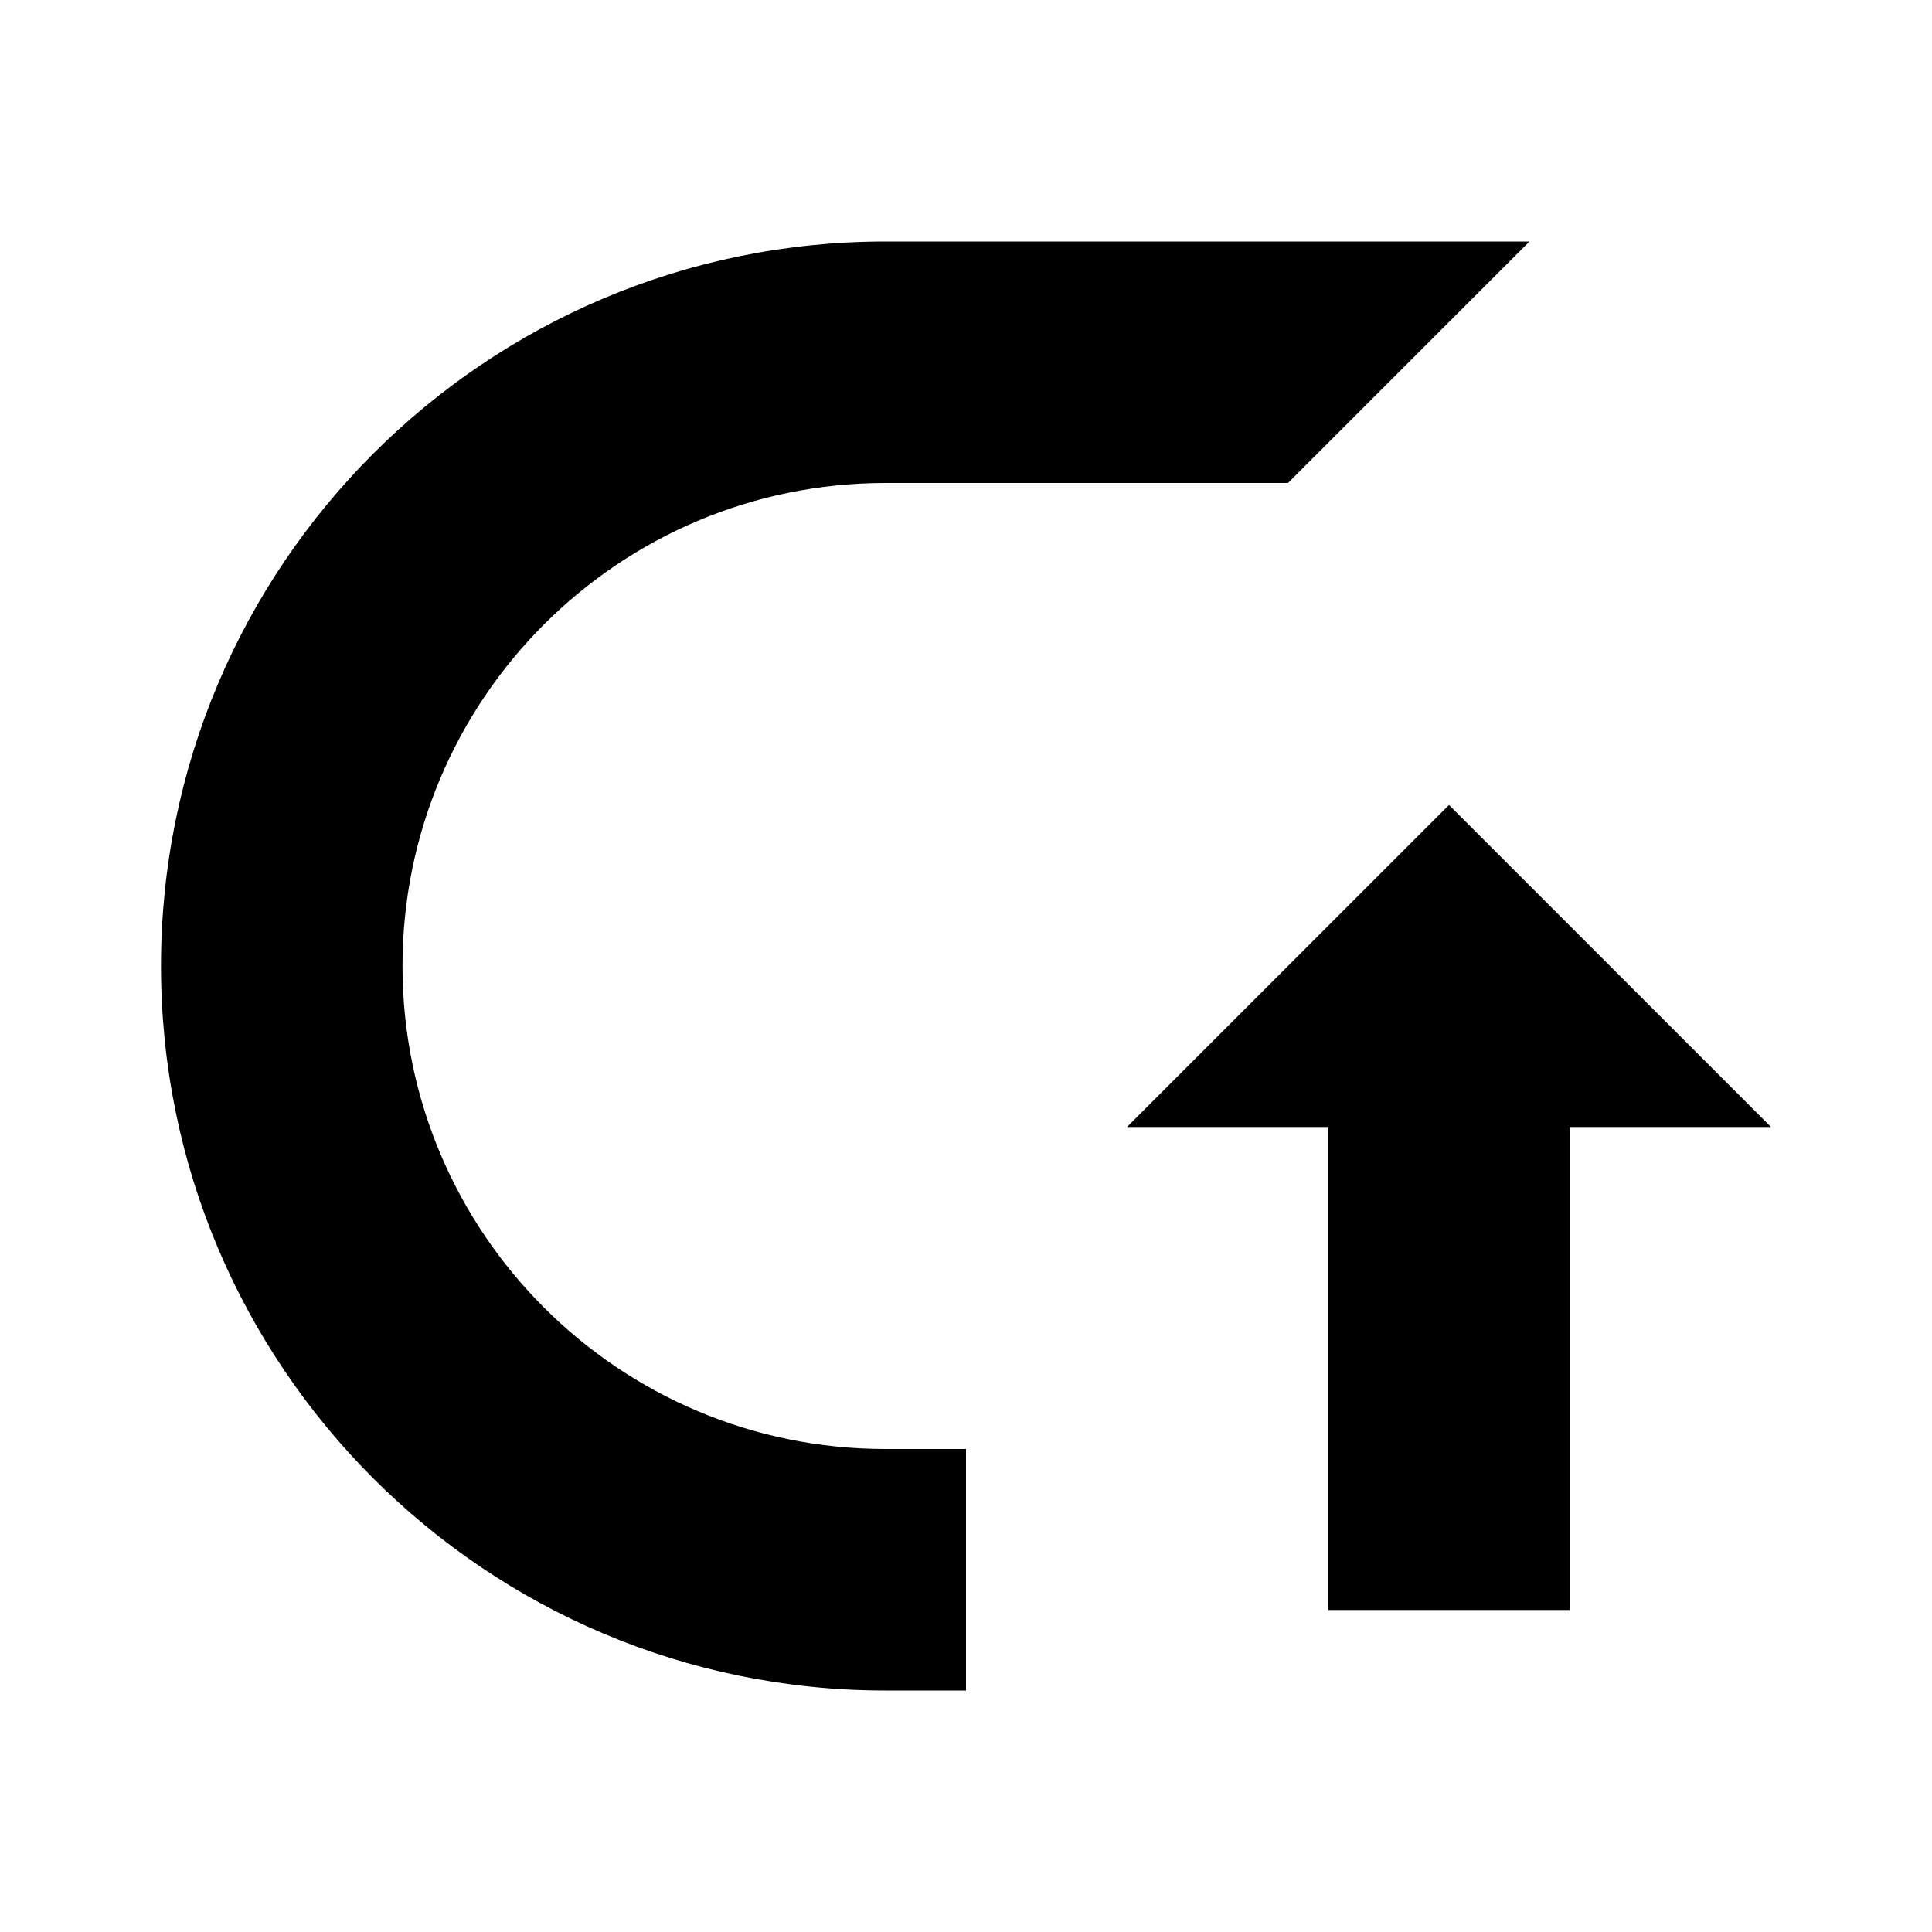
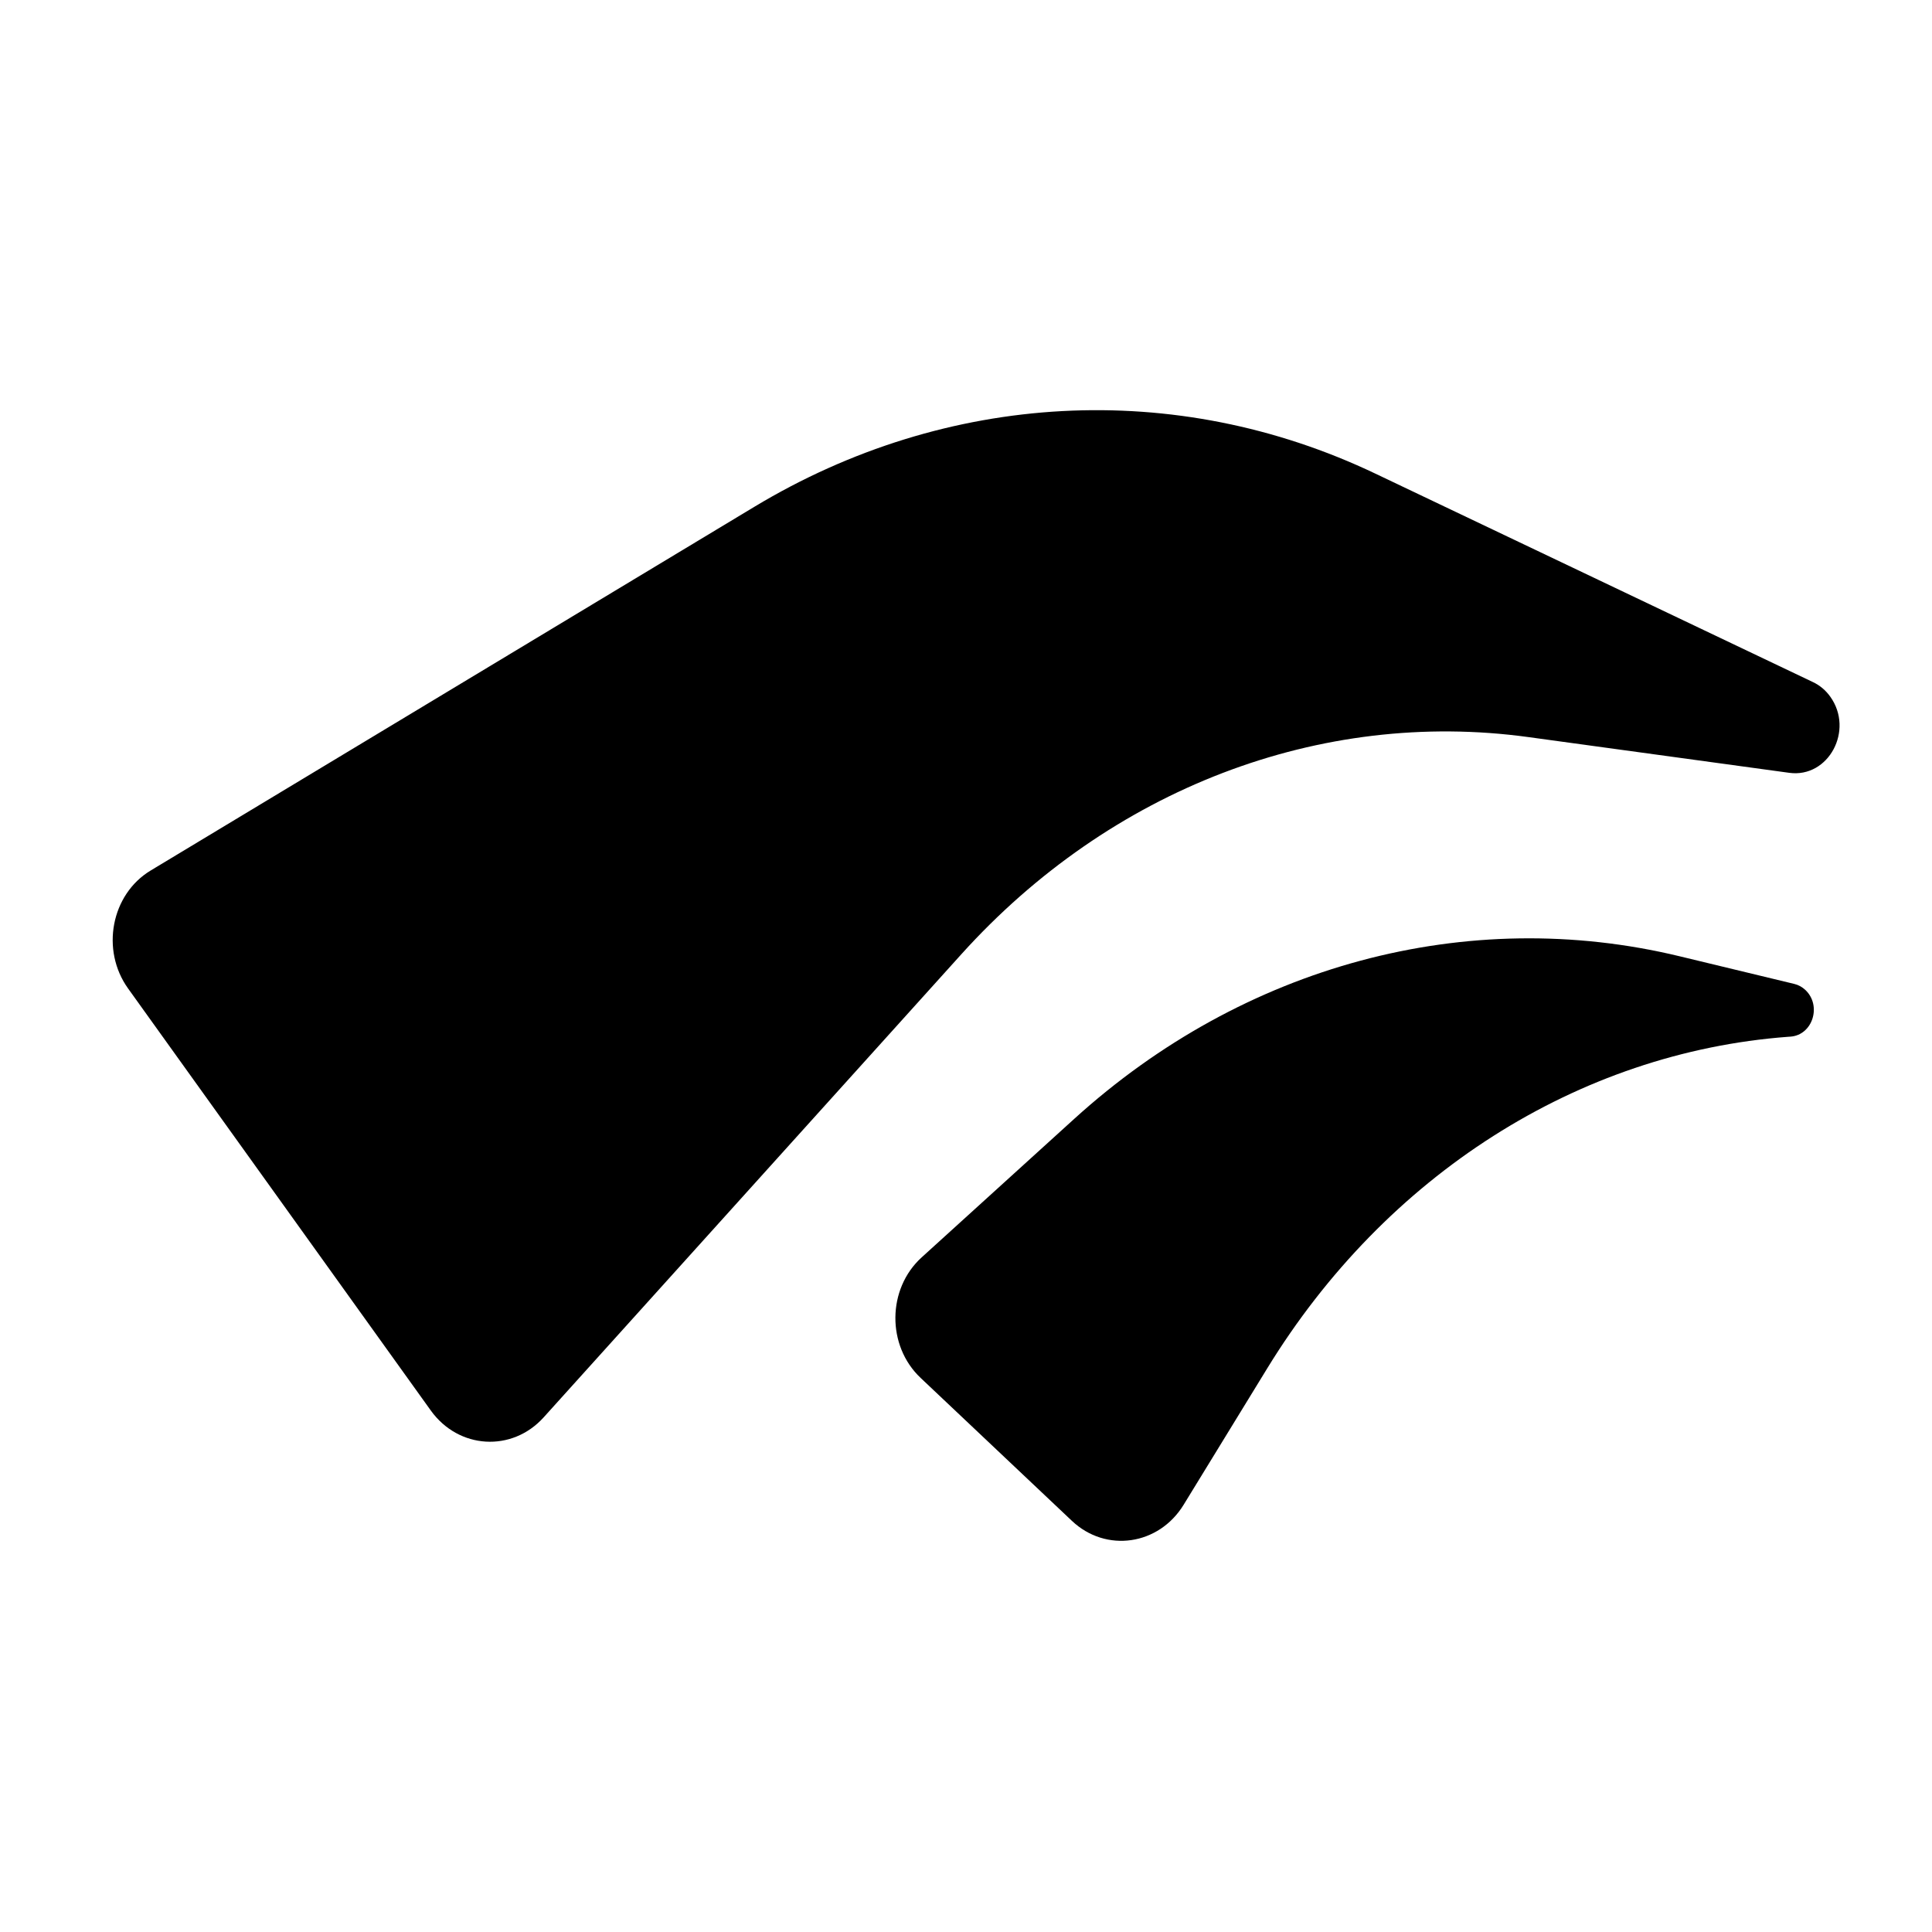
- <svg xmlns="http://www.w3.org/2000/svg" width="128" height="128" viewBox="22 18 96 96" fill="none">
-   <path d="M30 66C30 46.118 46.118 30 66 30H98L86 42H66C52.745 42 42 52.745 42 66C42 79.255 52.745 90 66 90H70V102H66C46.118 102 30 85.882 30 66Z" fill="currentColor" />
-   <path d="M94 58L78 74H88V98H100V74H110L94 58Z" fill="currentColor" />
+ <svg xmlns="http://www.w3.org/2000/svg" viewBox="0 0 24 24">
+   <g transform="translate(1.4 4.8) scale(0.35)" fill="currentColor">
+     <path d="M15.296 36.591C14.173 37.837 12.276 37.722 11.291 36.349L0.547 21.371C-0.433 20.005 -0.055 18.027 1.348 17.182L22.771 4.275C29.603 0.158 37.732 -0.277 44.809 3.093L60.349 10.496C60.59 10.61 60.8 10.787 60.96 11.011C61.815 12.203 60.899 13.906 59.506 13.715L50.248 12.447C42.855 11.434 35.414 14.285 30.116 20.159L15.296 36.591Z" />
+     <path d="M38.01 39.694C37.126 41.136 35.252 41.406 34.044 40.264L28.674 35.19C27.466 34.049 27.484 32.027 28.713 30.912L34.126 25.998C40.143 20.535 48.069 18.406 55.613 20.226L59.685 21.208C59.831 21.243 59.965 21.317 60.077 21.422C60.666 21.979 60.336 23.019 59.552 23.078L59.465 23.084C52.015 23.641 45.181 27.991 40.976 34.854L38.01 39.694Z" />
+   </g>
</svg>
